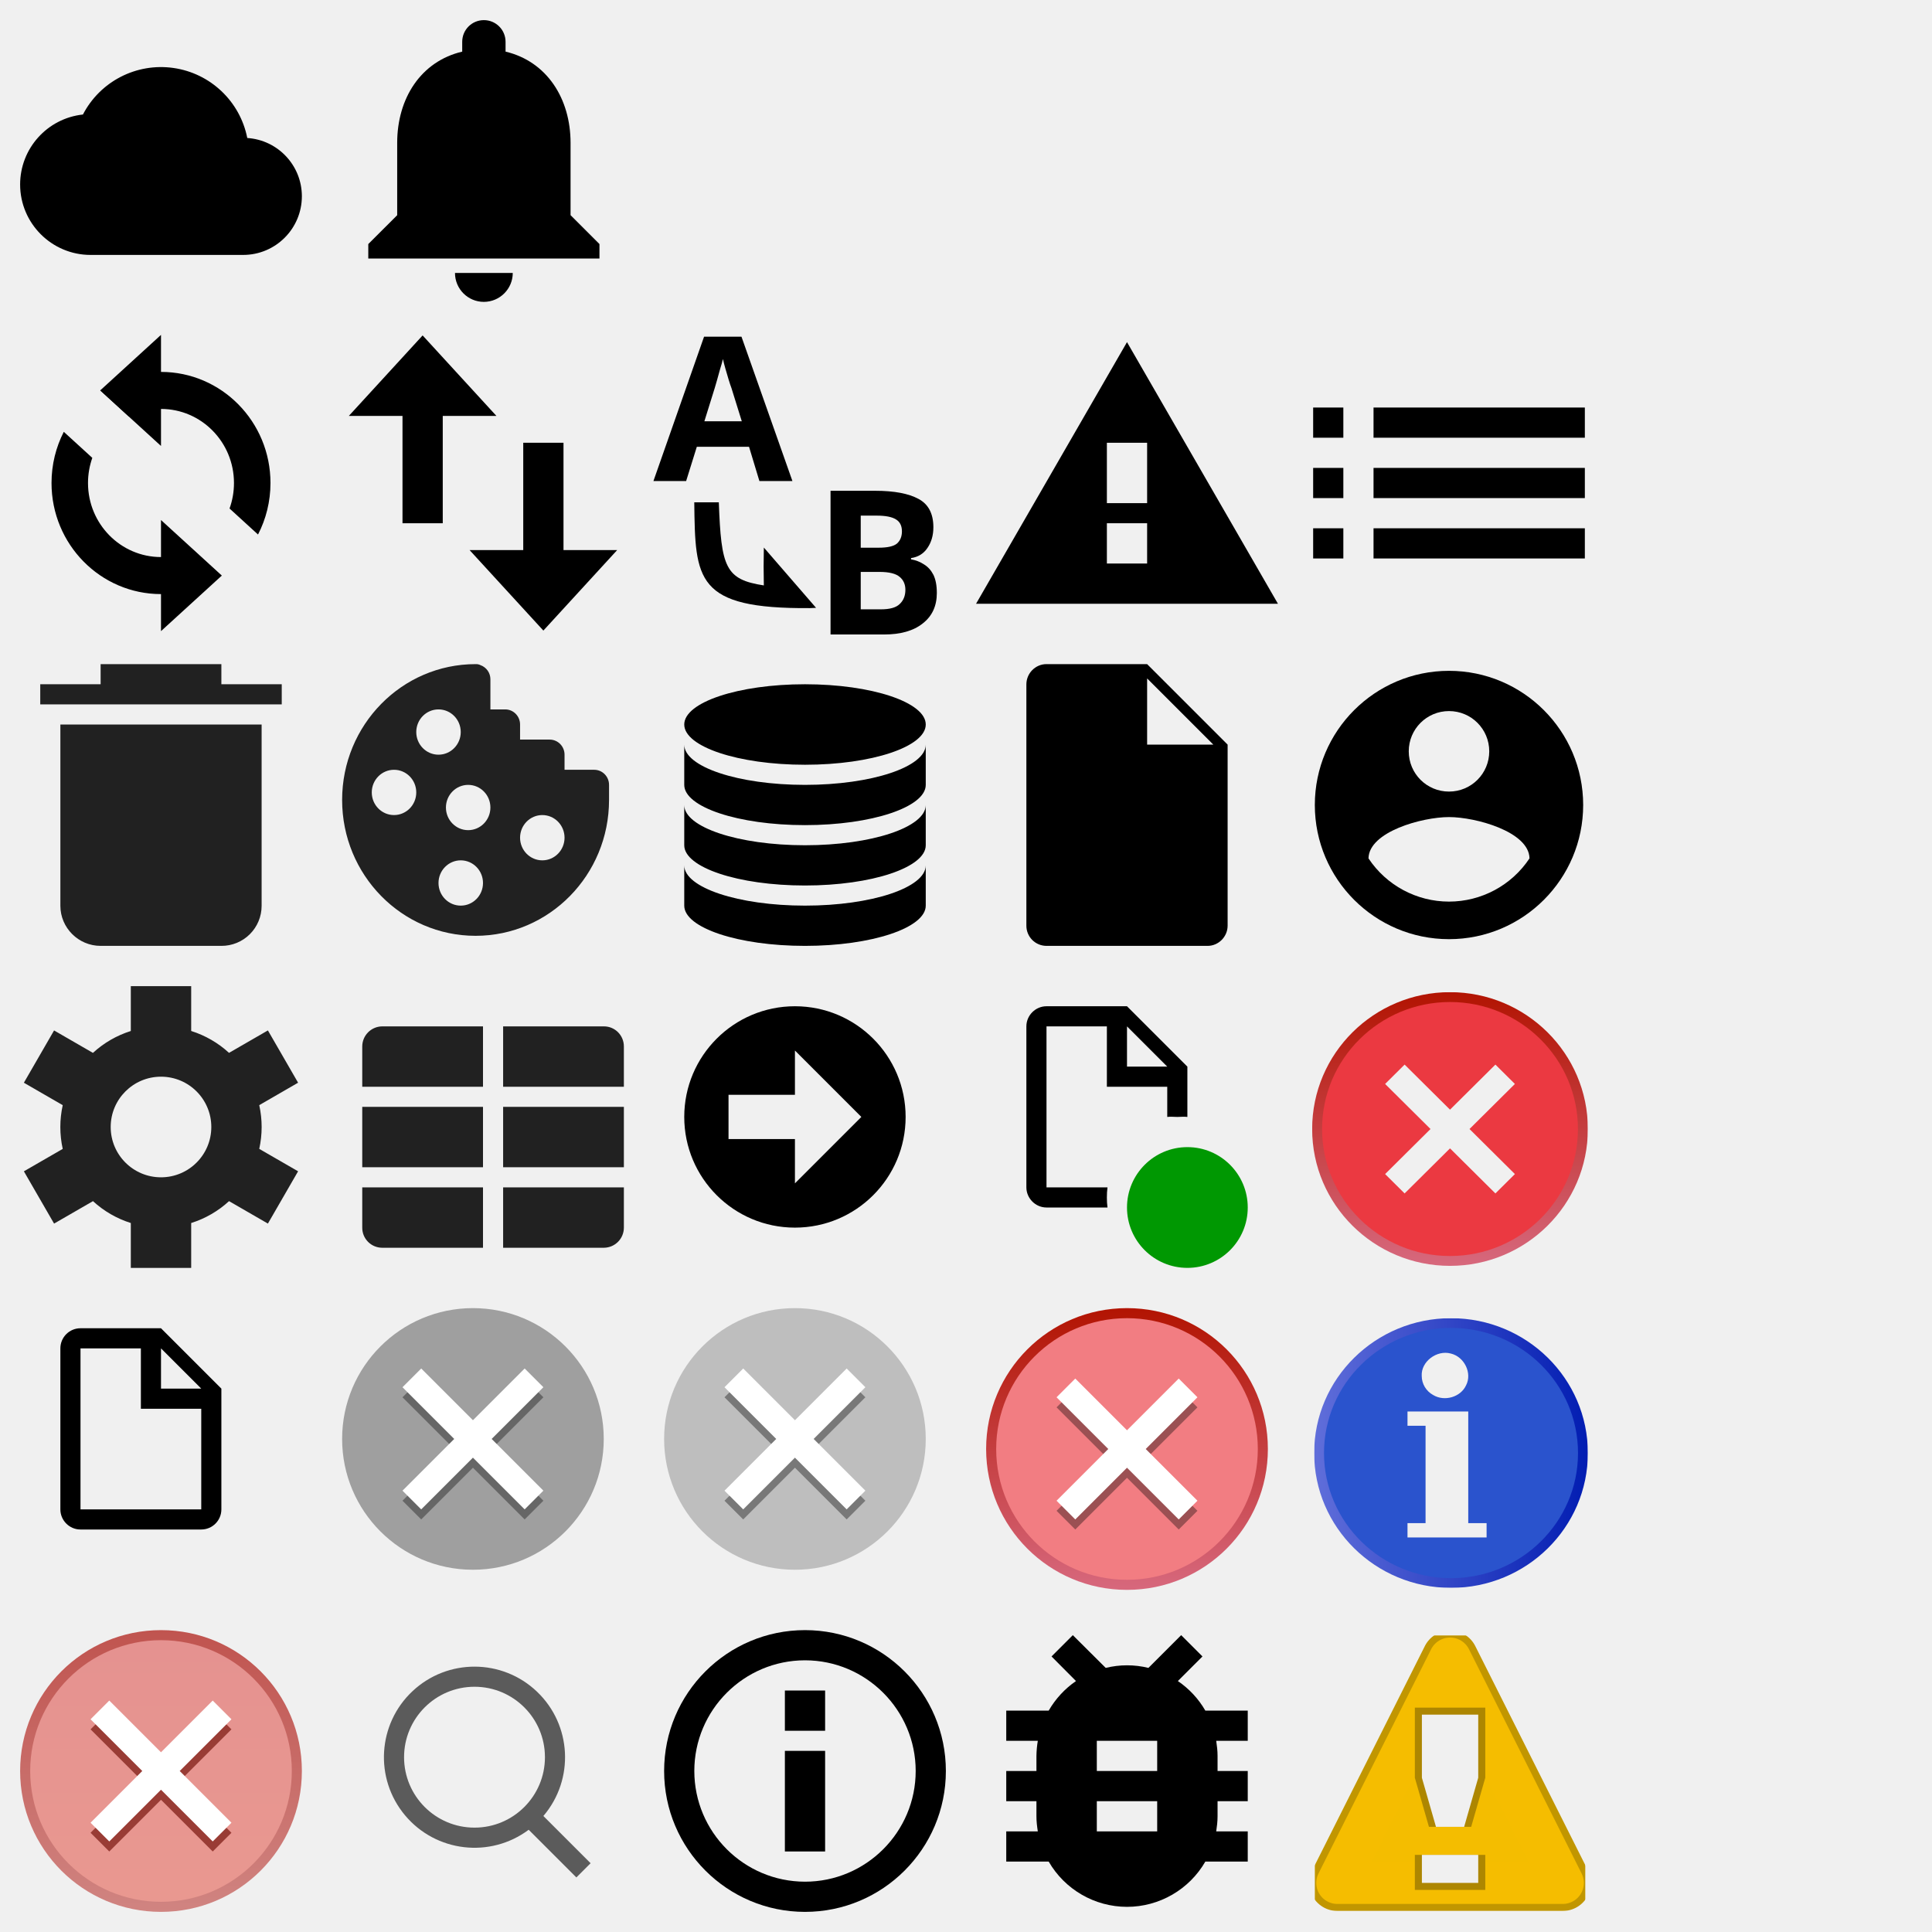
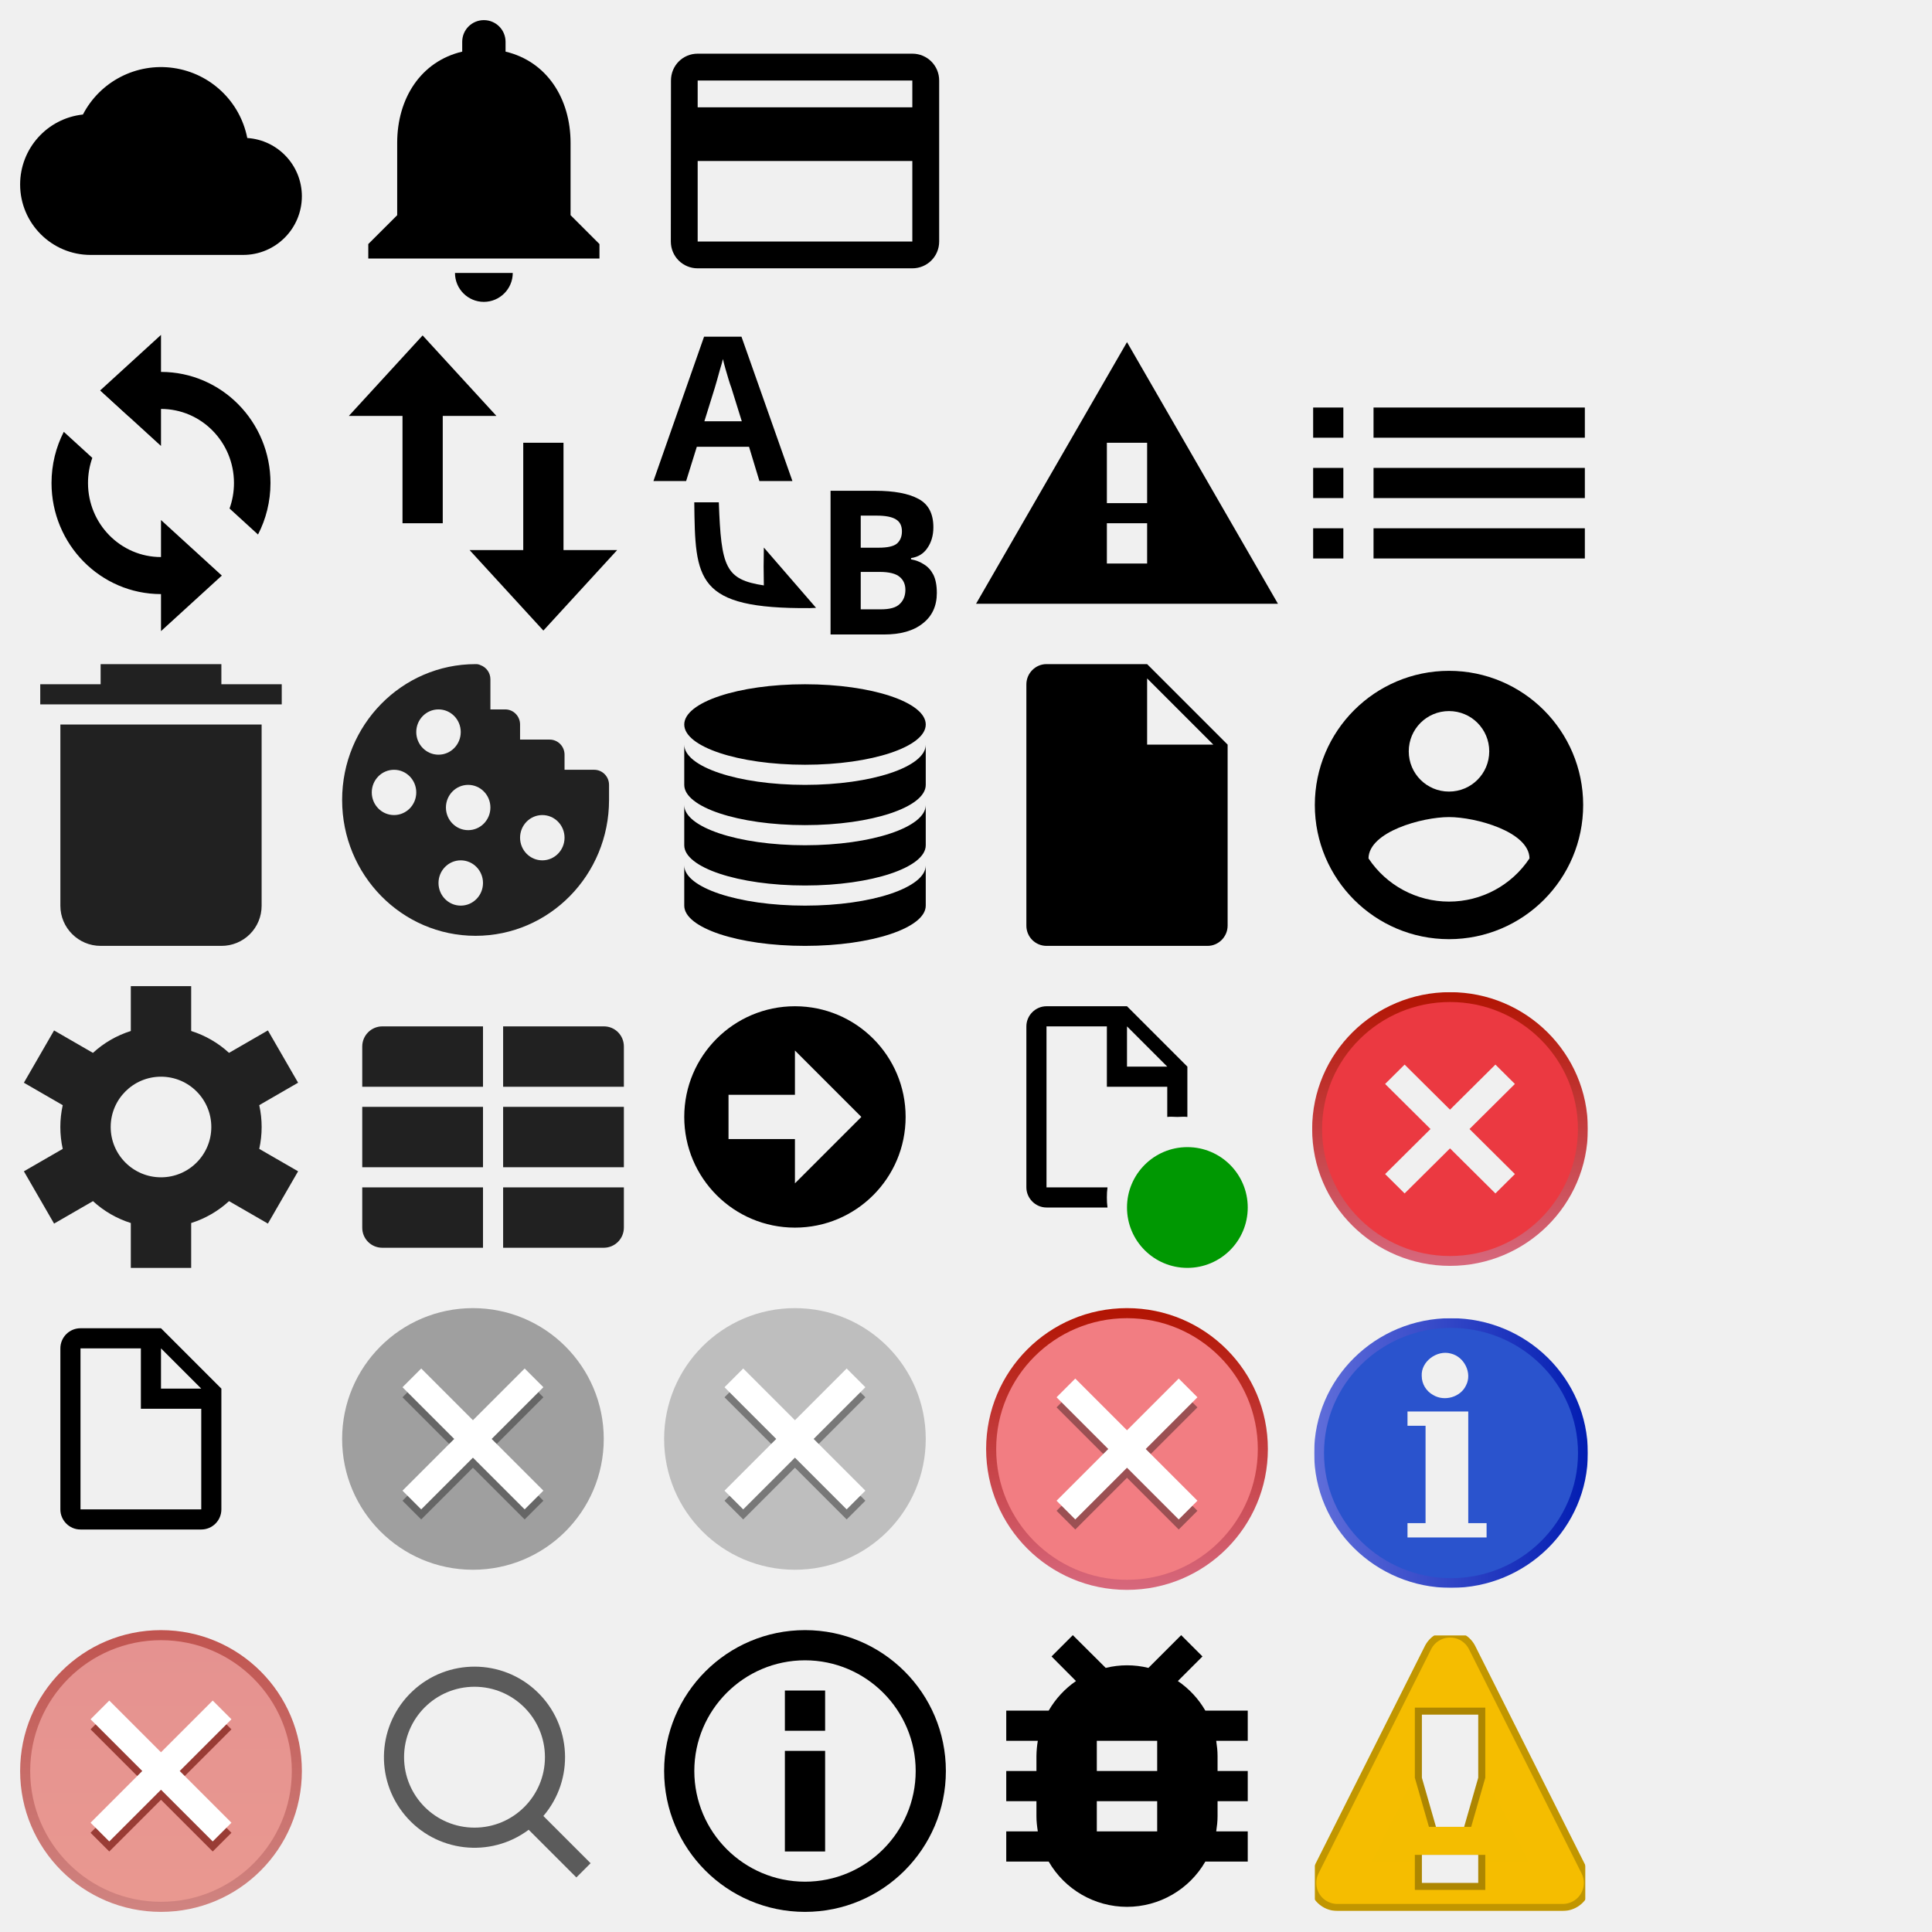
<svg xmlns="http://www.w3.org/2000/svg" xmlns:xlink="http://www.w3.org/1999/xlink" width="96" height="96">
  <defs>
    <linearGradient id="a">
      <stop offset="0" stop-color="#d7687d" />
      <stop offset="1" stop-color="#b21402" />
    </linearGradient>
    <linearGradient id="b">
      <stop offset="0" stop-color="#606eda" />
      <stop offset="1" stop-color="#021db2" />
    </linearGradient>
    <linearGradient xlink:href="#a" id="m" gradientUnits="userSpaceOnUse" gradientTransform="matrix(0 -.41667 -.41667 0 25 10)" x2="24" />
    <linearGradient xlink:href="#b" id="k" gradientUnits="userSpaceOnUse" gradientTransform="translate(-.714 -69.286) scale(.71429)" x1="113" y1="104" x2="127" y2="104" />
  </defs>
  <path d="M3 36h10v9.008A1.99 1.99 0 0 1 11 47H5c-1.105 0-2-.9-2-1.992zm-1-2h12v1H2zm3-1h6v1H5zM29.526 38.25h-1.474v-.75c0-.414-.33-.75-.737-.75h-1.473V36c0-.414-.33-.75-.737-.75h-.737v-1.5a.743.743 0 0 0-.494-.7.494.494 0 0 0-.243-.05C19.968 33 17 36.022 17 39.75s2.968 6.75 6.631 6.75c3.663 0 6.632-3.022 6.632-6.75V39c0-.414-.33-.75-.737-.75zm-9.947 2.25c-.611 0-1.106-.503-1.106-1.125s.495-1.125 1.106-1.125c.61 0 1.105.503 1.105 1.125s-.495 1.125-1.105 1.125zm1.105-4.125c0-.622.495-1.125 1.105-1.125.611 0 1.105.503 1.105 1.125 0 .621-.494 1.125-1.105 1.125-.61 0-1.105-.504-1.105-1.125zM22.894 45c-.61 0-1.105-.503-1.105-1.125 0-.62.495-1.125 1.105-1.125.611 0 1.106.504 1.106 1.125 0 .622-.495 1.125-1.106 1.125zm.369-3.75c-.61 0-1.105-.504-1.105-1.125S22.653 39 23.263 39s1.105.504 1.105 1.125-.495 1.125-1.105 1.125zm3.684 1.5c-.61 0-1.105-.504-1.105-1.125s.495-1.125 1.105-1.125 1.105.504 1.105 1.125-.495 1.125-1.105 1.125z" fill="#212121" />
  <path d="M40 38c3.314 0 6-.895 6-2s-2.686-2-6-2-6 .895-6 2 2.686 2 6 2zm-6 7c0 1.105 2.686 2 6 2s6-.895 6-2v-2c0 1.105-2.686 2-6 2s-6-.895-6-2zm0-3c0 1.105 2.686 2 6 2s6-.895 6-2v-2c0 1.105-2.686 2-6 2s-6-.895-6-2zm0-3c0 1.105 2.686 2 6 2s6-.895 6-2v-2c0 1.105-2.686 2-6 2s-6-.895-6-2z" />
  <g fill="none">
    <path d="M48 32h16v16H48z" />
    <path d="M57 33h-5.005c-.54 0-.995.45-.995 1.007v11.986A1 1 0 0 0 51.995 47h8.01c.54 0 .995-.451.995-1.007V37l-4-4zm3.29 4H57v-3.29z" fill="#000" />
  </g>
  <path d="M6.5 51.229V49h3v2.229a4.994 4.994 0 0 1 1.88 1.087l1.932-1.115 1.5 2.598-1.93 1.115a5.018 5.018 0 0 1 0 2.173l1.93 1.114-1.5 2.598-1.931-1.115A4.995 4.995 0 0 1 9.5 60.771v2.23h-3v-2.23a4.994 4.994 0 0 1-1.88-1.087L2.687 60.8l-1.5-2.598 1.93-1.114a5.018 5.018 0 0 1 0-2.173l-1.93-1.115 1.5-2.598 1.931 1.115A4.995 4.995 0 0 1 6.5 51.23zM8 58.5a2.5 2.5 0 1 0 0-5 2.5 2.5 0 0 0 0 5zM18 51.999a1 1 0 0 1 .99-.999H24v3h-6v-2.001zM18 59h6v3h-5.01a.992.992 0 0 1-.99-.999V59zm0-4h6v3h-6zm7-4h5.01c.546 0 .99.443.99.999V54h-6v-3zm0 8h6v2.001a1 1 0 0 1-.99.999H25v-3zm0-4h6v3h-6z" fill="#212121" />
  <path d="M39.5 61a5.5 5.5 0 1 0 0-11 5.5 5.5 0 0 0 0 11zm0-2.2v-2.2h-3.3v-2.2h3.3v-2.2l3.3 3.3z" />
  <g transform="translate(-26 25)">
    <circle transform="matrix(1.2 0 0 1.2 72.4 21.2)" cx="10.5" cy="11.5" r="2.5" fill="#009802" />
    <path d="M78 25c-.544 0-1 .45-1 1v8c0 .54.45 1 1 1h3.031a3.533 3.533 0 0 1-.031-.5c0-.17.008-.337.031-.5H78v-8h3v3h3v1.5c.163-.023.33 0 .5 0 .17 0 .337-.023.5 0V28l-3-3zm4 1l2 2h-2z" />
  </g>
  <path d="M8 66H3.997a1 1 0 0 0-.997.995v8.01c0 .54.446.995.997.995h6.006a1 1 0 0 0 .997-.995V69l-3-3zm0 1l2 2H8zm-4 0h3v3h3v5H4z" />
  <path d="M17 71.5a6.5 6.5 0 1 0 13 0 6.5 6.5 0 0 0-13 0" fill="#9f9f9f" />
  <path d="M27 69.43l-.93-.93-2.57 2.57-2.57-2.57-.93.93L22.57 72 20 74.57l.93.93 2.57-2.57 2.57 2.57.93-.93L24.43 72z" fill-opacity=".36" />
  <path d="M27 68.93l-.93-.93-2.57 2.57L20.93 68l-.93.93 2.57 2.57L20 74.07l.93.93 2.57-2.57L26.07 75l.93-.93-2.57-2.57z" fill="#fff" />
  <path d="M33 71.5a6.5 6.5 0 1 0 13 0 6.5 6.5 0 0 0-13 0" fill="#bebebe" />
  <path d="M43 69.43l-.93-.93-2.57 2.57-2.57-2.57-.93.93L38.57 72 36 74.57l.93.93 2.57-2.57 2.57 2.57.93-.93L40.43 72z" fill-opacity=".37" />
  <path d="M43 68.93l-.93-.93-2.57 2.57L36.93 68l-.93.93 2.57 2.57L36 74.07l.93.93 2.57-2.57L42.07 75l.93-.93-2.57-2.57z" fill="#fff" />
  <g transform="translate(49 65)">
    <path transform="translate(-111 -96)" d="M118 96c-3.87 0-7 3.13-7 7s3.13 7 7 7 7-3.13 7-7-3.13-7-7-7" fill="url(#c)" />
    <path d="M.5 7a6.5 6.5 0 1 0 13 0 6.5 6.5 0 0 0-13 0" fill="#f27d82" />
    <path d="M10.5 4.93L9.57 4 7 6.57 4.43 4l-.93.93L6.07 7.5 3.5 10.07l.93.93L7 8.43 9.57 11l.93-.93L7.93 7.5z" fill-opacity=".36" />
    <path d="M10.5 4.43l-.93-.93L7 6.07 4.43 3.5l-.93.93L6.07 7 3.5 9.57l.93.93L7 7.93l2.57 2.57.93-.93L7.93 7z" fill="#fff" />
    <defs>
      <linearGradient id="d">
        <stop stop-color="#d7687d" offset="0" />
        <stop stop-color="#b21402" offset="1" />
      </linearGradient>
      <linearGradient id="c" x2="24" gradientTransform="matrix(0 -.58333 -.58333 0 118 110)" gradientUnits="userSpaceOnUse" xlink:href="#d" />
    </defs>
  </g>
  <g transform="translate(1 81)">
    <path transform="translate(-96 -96)" d="M103 110c3.87 0 7-3.13 7-7s-3.13-7-7-7-7 3.13-7 7 3.13 7 7 7" fill="url(#e)" />
    <path transform="translate(-96 -96)" d="M103 96.5a6.5 6.5 0 1 0 0 13 6.5 6.5 0 0 0 0-13" fill="url(#f)" />
    <path d="M10.5 4.93L9.57 4 7 6.57 4.43 4l-.93.93L6.07 7.5 3.5 10.07l.93.93L7 8.43 9.57 11l.93-.93L7.93 7.5z" fill="#993c35" />
    <path d="M10.5 4.43l-.93-.93L7 6.07 4.43 3.5l-.93.93L6.07 7 3.5 9.57l.93.93L7 7.93l2.57 2.57.93-.93L7.93 7z" fill="#fff" />
    <defs>
      <linearGradient id="f" x1="96.5" x2="109.5" y1="103" y2="103" gradientTransform="rotate(90 103 103)" gradientUnits="userSpaceOnUse" xlink:href="#g" />
      <linearGradient id="g">
        <stop stop-color="#e59290" offset="0" />
        <stop stop-color="#e99890" offset="1" />
      </linearGradient>
      <linearGradient id="e" x1="113" x2="127" y1="104" y2="104" gradientTransform="rotate(90 112 95)" gradientUnits="userSpaceOnUse" xlink:href="#h" />
      <linearGradient id="h">
        <stop stop-color="#c0544f" offset="0" />
        <stop stop-color="#d08481" offset="1" />
      </linearGradient>
    </defs>
  </g>
  <path d="M26.27 90.92a4.5 4.5 0 1 1 .73-.684l2.346 2.346-.707.707zm-2.692-.106a3.5 3.5 0 1 0 0-7 3.5 3.5 0 0 0 0 7z" fill="#5b5b5b" />
  <text style="line-height:0%" x="-11.403" y="91.208" font-weight="400" font-family="sans-serif" letter-spacing="0" word-spacing="0" fill="#b3b3b3">
    <tspan x="-11.403" y="91.208" style="line-height:1.25" font-size="10">1</tspan>
  </text>
  <text style="line-height:0%" x="-11.144" y="75.675" font-weight="400" font-family="sans-serif" letter-spacing="0" word-spacing="0" fill="#b3b3b3">
    <tspan x="-11.144" y="75.675" style="line-height:1.25" font-size="10">2</tspan>
  </text>
  <text style="line-height:0%" x="-11.066" y="60.143" font-weight="400" font-family="sans-serif" letter-spacing="0" word-spacing="0" fill="#b3b3b3">
    <tspan x="-11.066" y="60.143" style="line-height:1.25" font-size="10">3</tspan>
  </text>
  <text style="line-height:0%" x="-11.266" y="44.611" font-weight="400" font-family="sans-serif" letter-spacing="0" word-spacing="0" fill="#b3b3b3">
    <tspan x="-11.266" y="44.611" style="line-height:1.25" font-size="10">4</tspan>
  </text>
  <text style="line-height:0%" x="5.935" y="108.082" font-weight="400" font-family="sans-serif" letter-spacing="0" word-spacing="0" fill="#b3b3b3">
    <tspan x="5.935" y="108.082" style="line-height:1.25" font-size="10">a</tspan>
  </text>
  <text style="line-height:0%" x="21.659" y="108.082" font-weight="400" font-family="sans-serif" letter-spacing="0" word-spacing="0" fill="#b3b3b3">
    <tspan x="21.659" y="108.082" style="line-height:1.25" font-size="10">b</tspan>
  </text>
  <text style="line-height:0%" x="37.384" y="108.082" font-weight="400" font-family="sans-serif" letter-spacing="0" word-spacing="0" fill="#b3b3b3">
    <tspan x="37.384" y="108.082" style="line-height:1.25" font-size="10">c</tspan>
  </text>
  <text style="line-height:0%" x="53.108" y="108.082" font-weight="400" font-family="sans-serif" letter-spacing="0" word-spacing="0" fill="#b3b3b3">
    <tspan x="53.108" y="108.082" style="line-height:1.25" font-size="10">d</tspan>
  </text>
  <g fill="none">
    <path d="M48 96H32V80h16z" />
    <path d="M40 81c-3.864 0-7 3.136-7 7s3.136 7 7 7 7-3.136 7-7-3.136-7-7-7zm-5.5 7c0-3.032 2.468-5.5 5.5-5.5s5.5 2.468 5.5 5.5-2.468 5.5-5.5 5.5a5.507 5.507 0 0 1-5.5-5.5zm6.5 4v-5h-2v5zm-2-6h2v-2h-2z" fill="#000" />
  </g>
  <g transform="matrix(1.39974 0 0 1.39343 65.054 81.02)" mask="url(#i)">
    <path d="M1 9l4-8 4 8z" stroke="#c19600" stroke-width="2" stroke-linejoin="round" />
    <path d="M1 9l4-8 4 8z" fill="#f4bd00" stroke="#f5bd00" stroke-width="1.5" stroke-linejoin="round" />
    <path d="M3.75 2.75h2.5v2.5L5.75 7h-1.5l-.5-1.75v-2.5m0 5.25h2.5v1.25h-2.5" fill="#ad8601" />
    <mask id="i">
      <path fill="#fff" d="M0 0h10v10H0z" />
      <path transform="translate(-60)" d="M64 3h2v2.25L65.5 7h-1L64 5.25V3m0 5h2v1h-2" />
    </mask>
  </g>
  <g transform="matrix(1.36 0 0 1.34 65.3 65.5)" mask="url(#j)">
    <path transform="translate(-80)" d="M85 0c-2.76 0-5 2.24-5 5s2.24 5 5 5 5-2.24 5-5-2.24-5-5-5" fill="url(#k)" />
    <path d="M.36 5C.36 7.56 2.44 9.64 5 9.64c2.56 0 4.64-2.08 4.64-4.64C9.64 2.44 7.56.36 5 .36 2.44.36.36 2.44.36 5" fill="#2a53cd" />
    <mask id="j">
      <path fill="#fff" d="M0 0h10v10H0z" />
      <path transform="translate(-80)" d="M83.93 2.14c-.03-.53.55-.97 1.06-.83.5.12.79.73.56 1.18-.2.44-.79.61-1.2.36a.812.812 0 0 1-.42-.71zm1.7 5.46h.67v.53h-2.89V7.6h.66V3.99h-.66v-.53h2.22z" />
    </mask>
  </g>
  <g transform="matrix(1.37 0 0 1.36 65.2 49.3)" mask="url(#l)">
    <path transform="translate(-20)" d="M25 0c-2.76 0-5 2.24-5 5s2.24 5 5 5 5-2.24 5-5-2.24-5-5-5" fill="url(#m)" />
    <path d="M.36 5C.36 7.56 2.44 9.64 5 9.64c2.56 0 4.64-2.08 4.64-4.64C9.64 2.44 7.56.36 5 .36 2.44.36.36 2.44.36 5" fill="#eb3941" />
    <mask id="l">
      <path fill="#fff" d="M0 0h10v10H0z" />
      <path transform="translate(-20)" d="M23 3l4 4M27 3l-4 4" stroke="#000" />
    </mask>
  </g>
  <path d="M72 33.333A6.67 6.67 0 0 0 65.333 40 6.67 6.67 0 0 0 72 46.667 6.67 6.67 0 0 0 78.667 40 6.67 6.67 0 0 0 72 33.333zm0 2c1.107 0 2 .894 2 2 0 1.107-.893 2-2 2s-2-.893-2-2c0-1.106.893-2 2-2zm0 9.467a4.8 4.8 0 0 1-4-2.147c.02-1.326 2.667-2.053 4-2.053 1.327 0 3.98.727 4 2.053a4.8 4.8 0 0 1-4 2.147z" />
  <path d="M64 32h16v16H64z" fill="none" />
  <text style="line-height:0%;-inkscape-font-specification:Sans;text-align:start" x="-10.738" y="28.118" font-weight="400" font-family="sans-serif" letter-spacing="0" word-spacing="0" fill-opacity=".373">
    <tspan x="-10.738" y="28.118" style="line-height:1.25" font-size="10">5</tspan>
  </text>
  <text style="line-height:0%;-inkscape-font-specification:Sans;text-align:start" x="68.649" y="107.697" font-weight="400" font-family="sans-serif" letter-spacing="0" word-spacing="0" fill-opacity=".351">
    <tspan x="68.649" y="107.697" style="line-height:1.25" font-size="10">e</tspan>
  </text>
  <path d="M65.25 24.75h1.5v-1.5h-1.5zm0 3h1.5v-1.5h-1.5zm0-6h1.5v-1.5h-1.5zm3 3h10.5v-1.5h-10.5zm0 3h10.5v-1.5h-10.5zm0-7.5v1.5h10.5v-1.5z" />
  <path d="M63 15h18v18H63zM47 79h18v18H47z" fill="none" />
  <path d="M62 85h-2.107a4.489 4.489 0 0 0-1.366-1.47l1.223-1.222-1.058-1.058-1.627 1.627a4.439 4.439 0 0 0-2.122 0l-1.635-1.627-1.058 1.058 1.215 1.222A4.547 4.547 0 0 0 52.108 85H50v1.5h1.568a4.978 4.978 0 0 0-.068.75V88H50v1.5h1.5v.75c0 .255.03.503.068.75H50v1.5h2.108A4.498 4.498 0 0 0 56 94.75a4.498 4.498 0 0 0 3.893-2.25H62V91h-1.567c.037-.248.067-.495.067-.75v-.75H62V88h-1.5v-.75c0-.255-.03-.503-.067-.75H62zm-4.5 6h-3v-1.5h3zm0-3h-3v-1.5h3z" />
  <g fill="none">
    <path opacity=".2" d="M48 16h16v16H48z" />
    <path d="M48.5 30h15L56 17zm8.5-2h-2v-2h2zm0-3h-2v-3h2z" fill="#000" />
  </g>
  <text style="line-height:0%" x="32.47" y="23.902" font-weight="400" font-family="sans-serif" letter-spacing="0" word-spacing="0">
    <tspan x="32.47" y="23.902" style="line-height:1.25" font-weight="700" font-size="10">A</tspan>
  </text>
  <text style="line-height:0%" x="40.363" y="31.525" font-weight="400" font-family="sans-serif" letter-spacing="0" word-spacing="0">
    <tspan x="40.363" y="31.525" style="line-height:1.25" font-weight="700" font-size="10">B</tspan>
  </text>
  <path d="M37.955 29.089c-1.915-.292-2.12-.9-2.237-4.13h-1.22c.047 3.856.062 5.297 5.736 5.258l.316-.014-2.595-2.996a39.95 39.95 0 0 0 0 1.882z" />
  <g fill="none" fill-rule="evenodd">
    <path d="M0 16h16v16H0z" />
    <g fill="#000" fill-rule="nonzero">
      <path d="M9.58 27.313l1.417 1.294c-.86.577-1.89.913-2.997.913-3.004 0-5.44-2.471-5.44-5.52 0-.917.22-1.782.61-2.543l1.417 1.294c-.138.39-.214.81-.214 1.249 0 2.032 1.624 3.68 3.627 3.68.567 0 1.103-.132 1.58-.367zm1.826-2.046c.143-.395.22-.822.22-1.267 0-2.032-1.623-3.68-3.626-3.68-.573 0-1.116.135-1.598.375l-1.414-1.292A5.36 5.36 0 0 1 8 18.48c3.004 0 5.44 2.471 5.44 5.52 0 .924-.224 1.795-.619 2.56z" />
      <path d="M8 25.84v5.52l3.022-2.76zM8 22.16v-5.52L4.978 19.4z" />
    </g>
  </g>
  <g fill="none" fill-rule="evenodd">
    <path fill="#000" d="M20 20h2v6h-2zM26 22h2v6h-2z" />
    <path fill="#000" fill-rule="nonzero" d="M24.667 20.667l-3.667-4-3.667 4h4.584zM23.333 27.333l3.667 4 3.667-4h-4.584z" />
    <path d="M16 16h16v16H16z" />
  </g>
  <text style="line-height:0%;-inkscape-font-specification:Sans;text-align:start" x="-10.547" y="11.352" font-weight="400" font-family="sans-serif" letter-spacing="0" word-spacing="0" fill-opacity=".373">
    <tspan x="-10.547" y="11.352" style="line-height:1.25" font-size="10">6</tspan>
  </text>
  <text style="line-height:0%;-inkscape-font-specification:Sans;text-align:start" x="85.725" y="108.235" font-weight="400" font-family="sans-serif" letter-spacing="0" word-spacing="0" fill-opacity=".351">
    <tspan x="85.725" y="108.235" style="line-height:1.25" font-size="10">f</tspan>
  </text>
  <g>
    <path d="M1 1h14v14H1z" fill="none" />
    <path d="M12.287 6.857A4.37 4.37 0 0 0 4.121 5.69 3.497 3.497 0 0 0 1 9.167c0 1.93 1.57 3.5 3.5 3.5h7.583A2.918 2.918 0 0 0 15 9.75a2.903 2.903 0 0 0-2.713-2.893z" />
  </g>
  <g>
    <path d="M24.044 15a1.44 1.44 0 0 0 1.435-1.436h-2.871c0 .79.639 1.436 1.436 1.436zm4.307-4.308v-3.59c0-2.204-1.177-4.049-3.23-4.537v-.488C25.12 1.48 24.639 1 24.044 1c-.596 0-1.077.481-1.077 1.077v.488c-2.06.488-3.231 2.326-3.231 4.538v3.59L18.3 12.127v.718h11.487v-.718z" />
  </g>
+   <g>
+     <path d="M32 0h16v16H32z" fill="none" />
+     <path d="M45.333 2.667H34.667c-.74 0-1.327.593-1.327 1.333l-.007 8c0 .74.594 1.333 1.334 1.333h10.666c.74 0 1.334-.593 1.334-1.333V4c0-.74-.594-1.333-1.334-1.333zm0 9.333H34.667V8h10.666zm0-6.667H34.667V4h10.666z" />
+   </g>
</svg>
